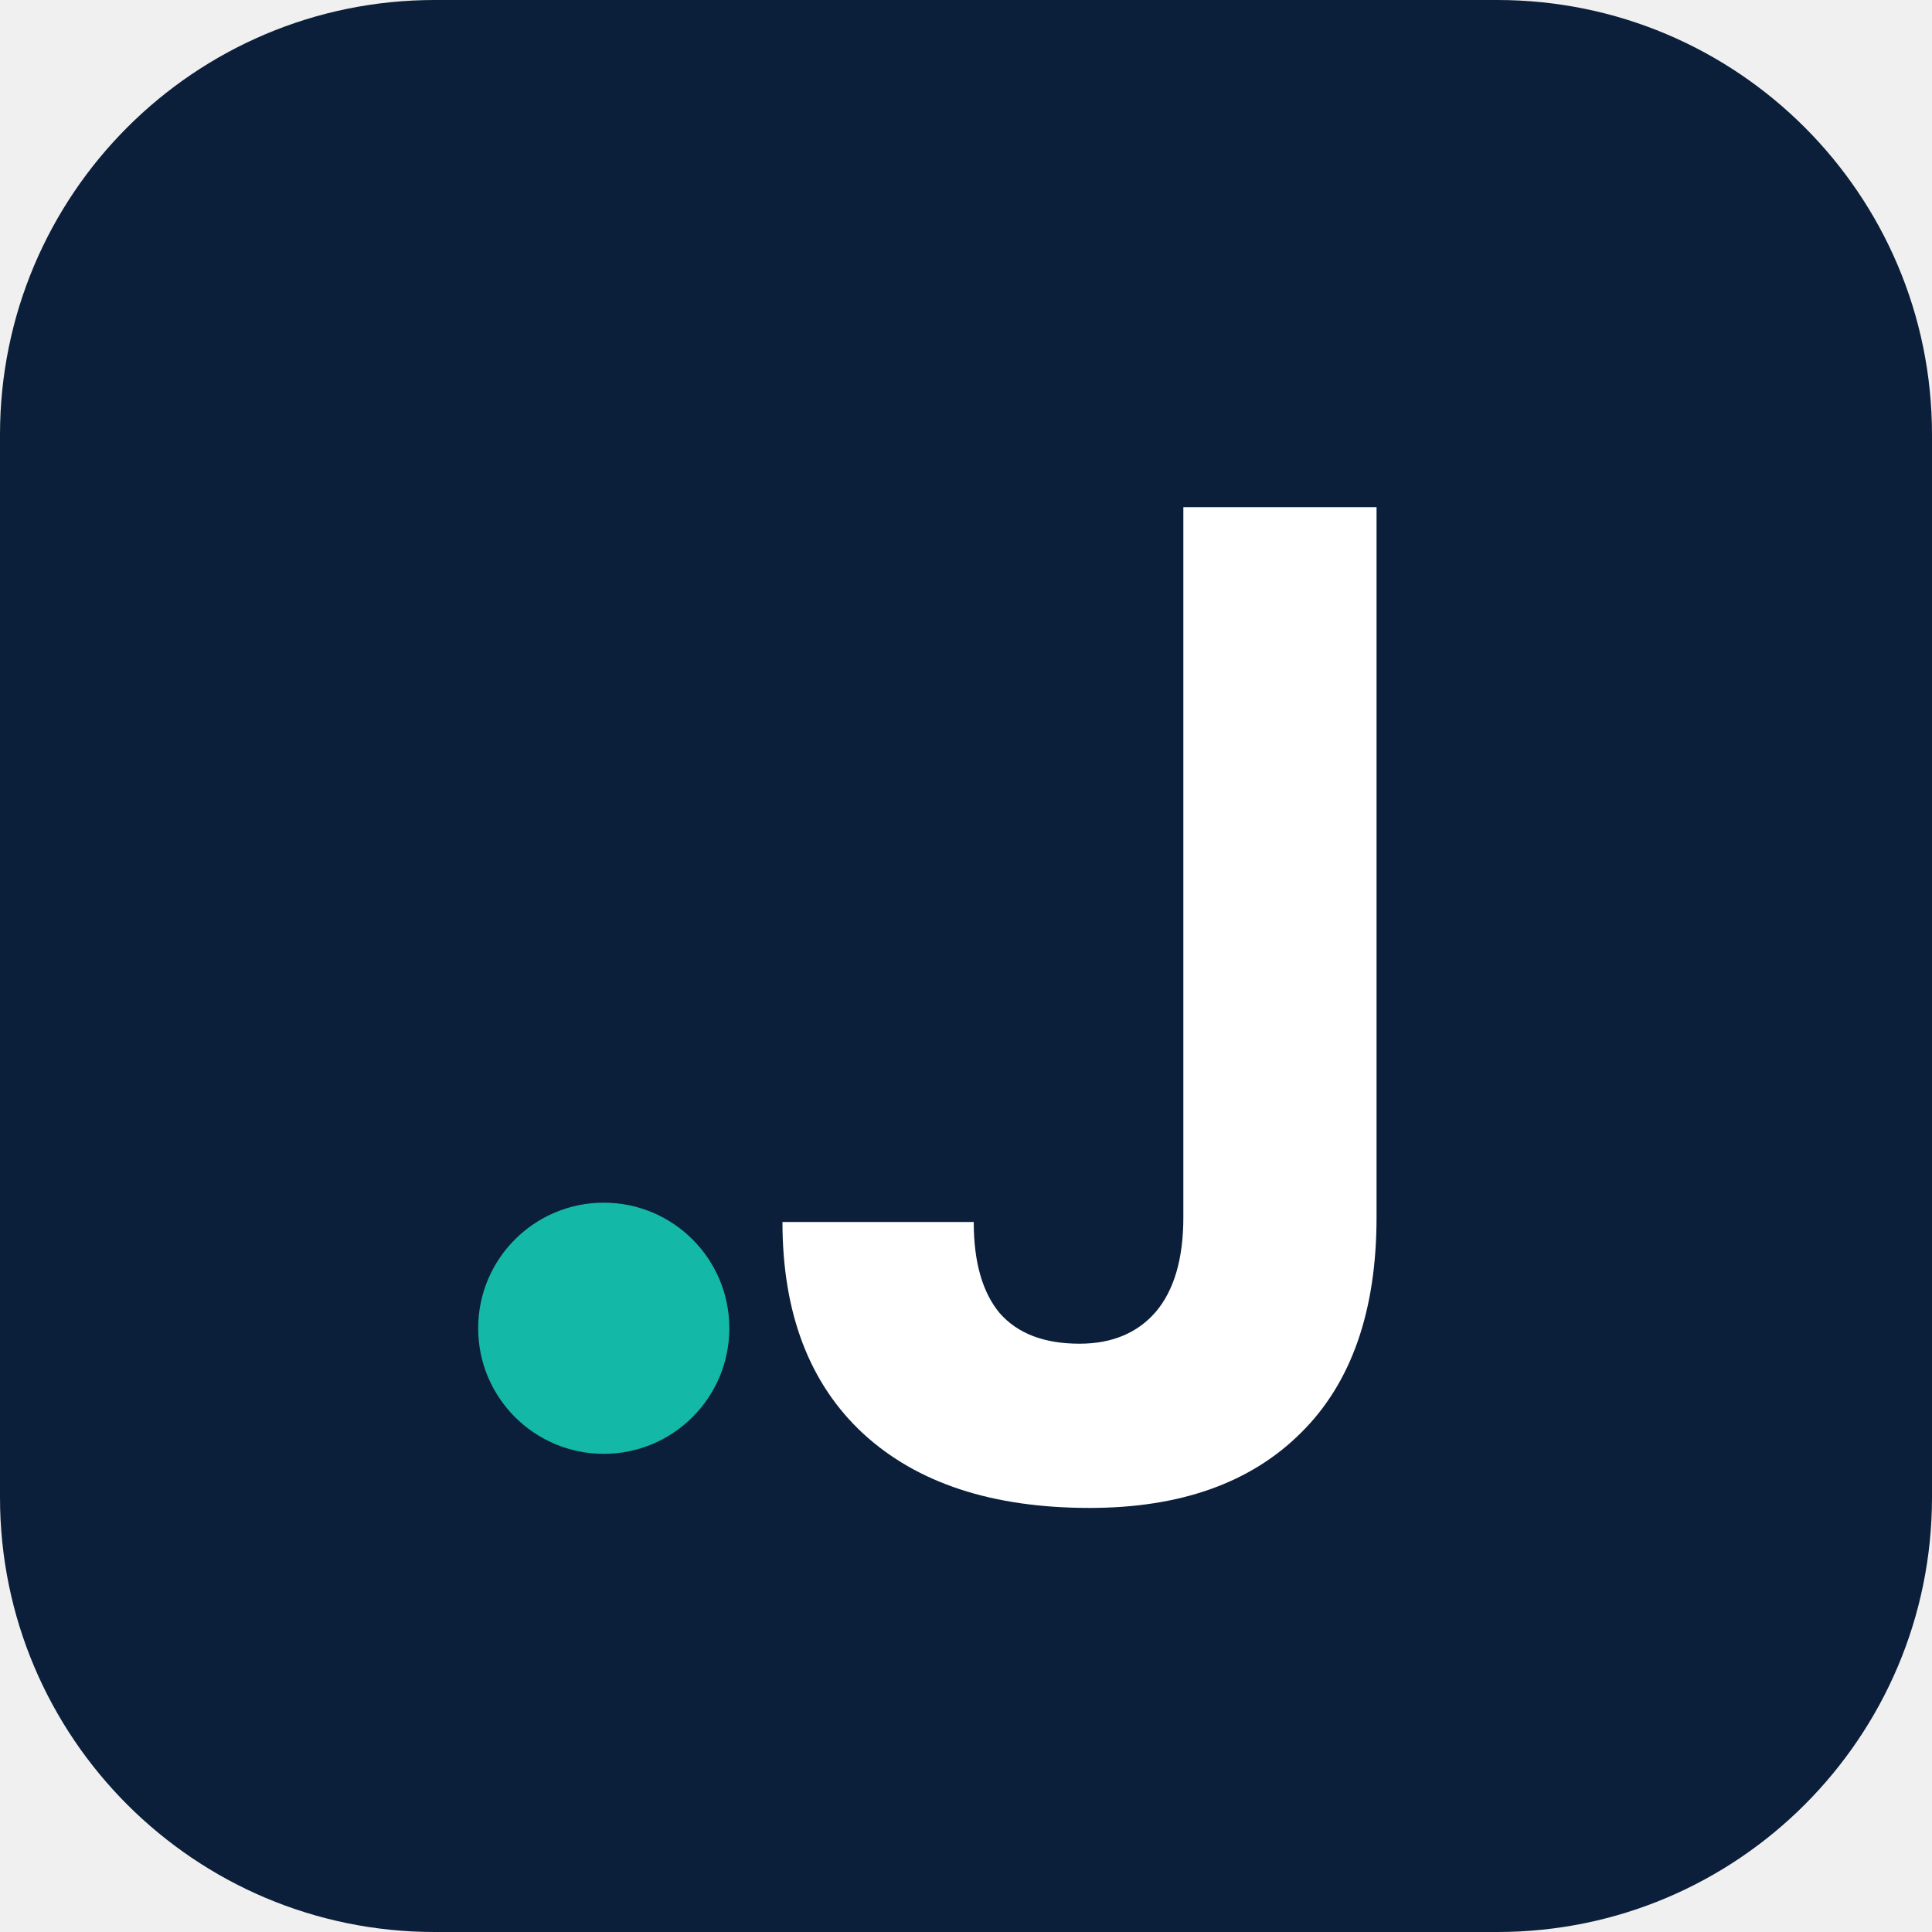
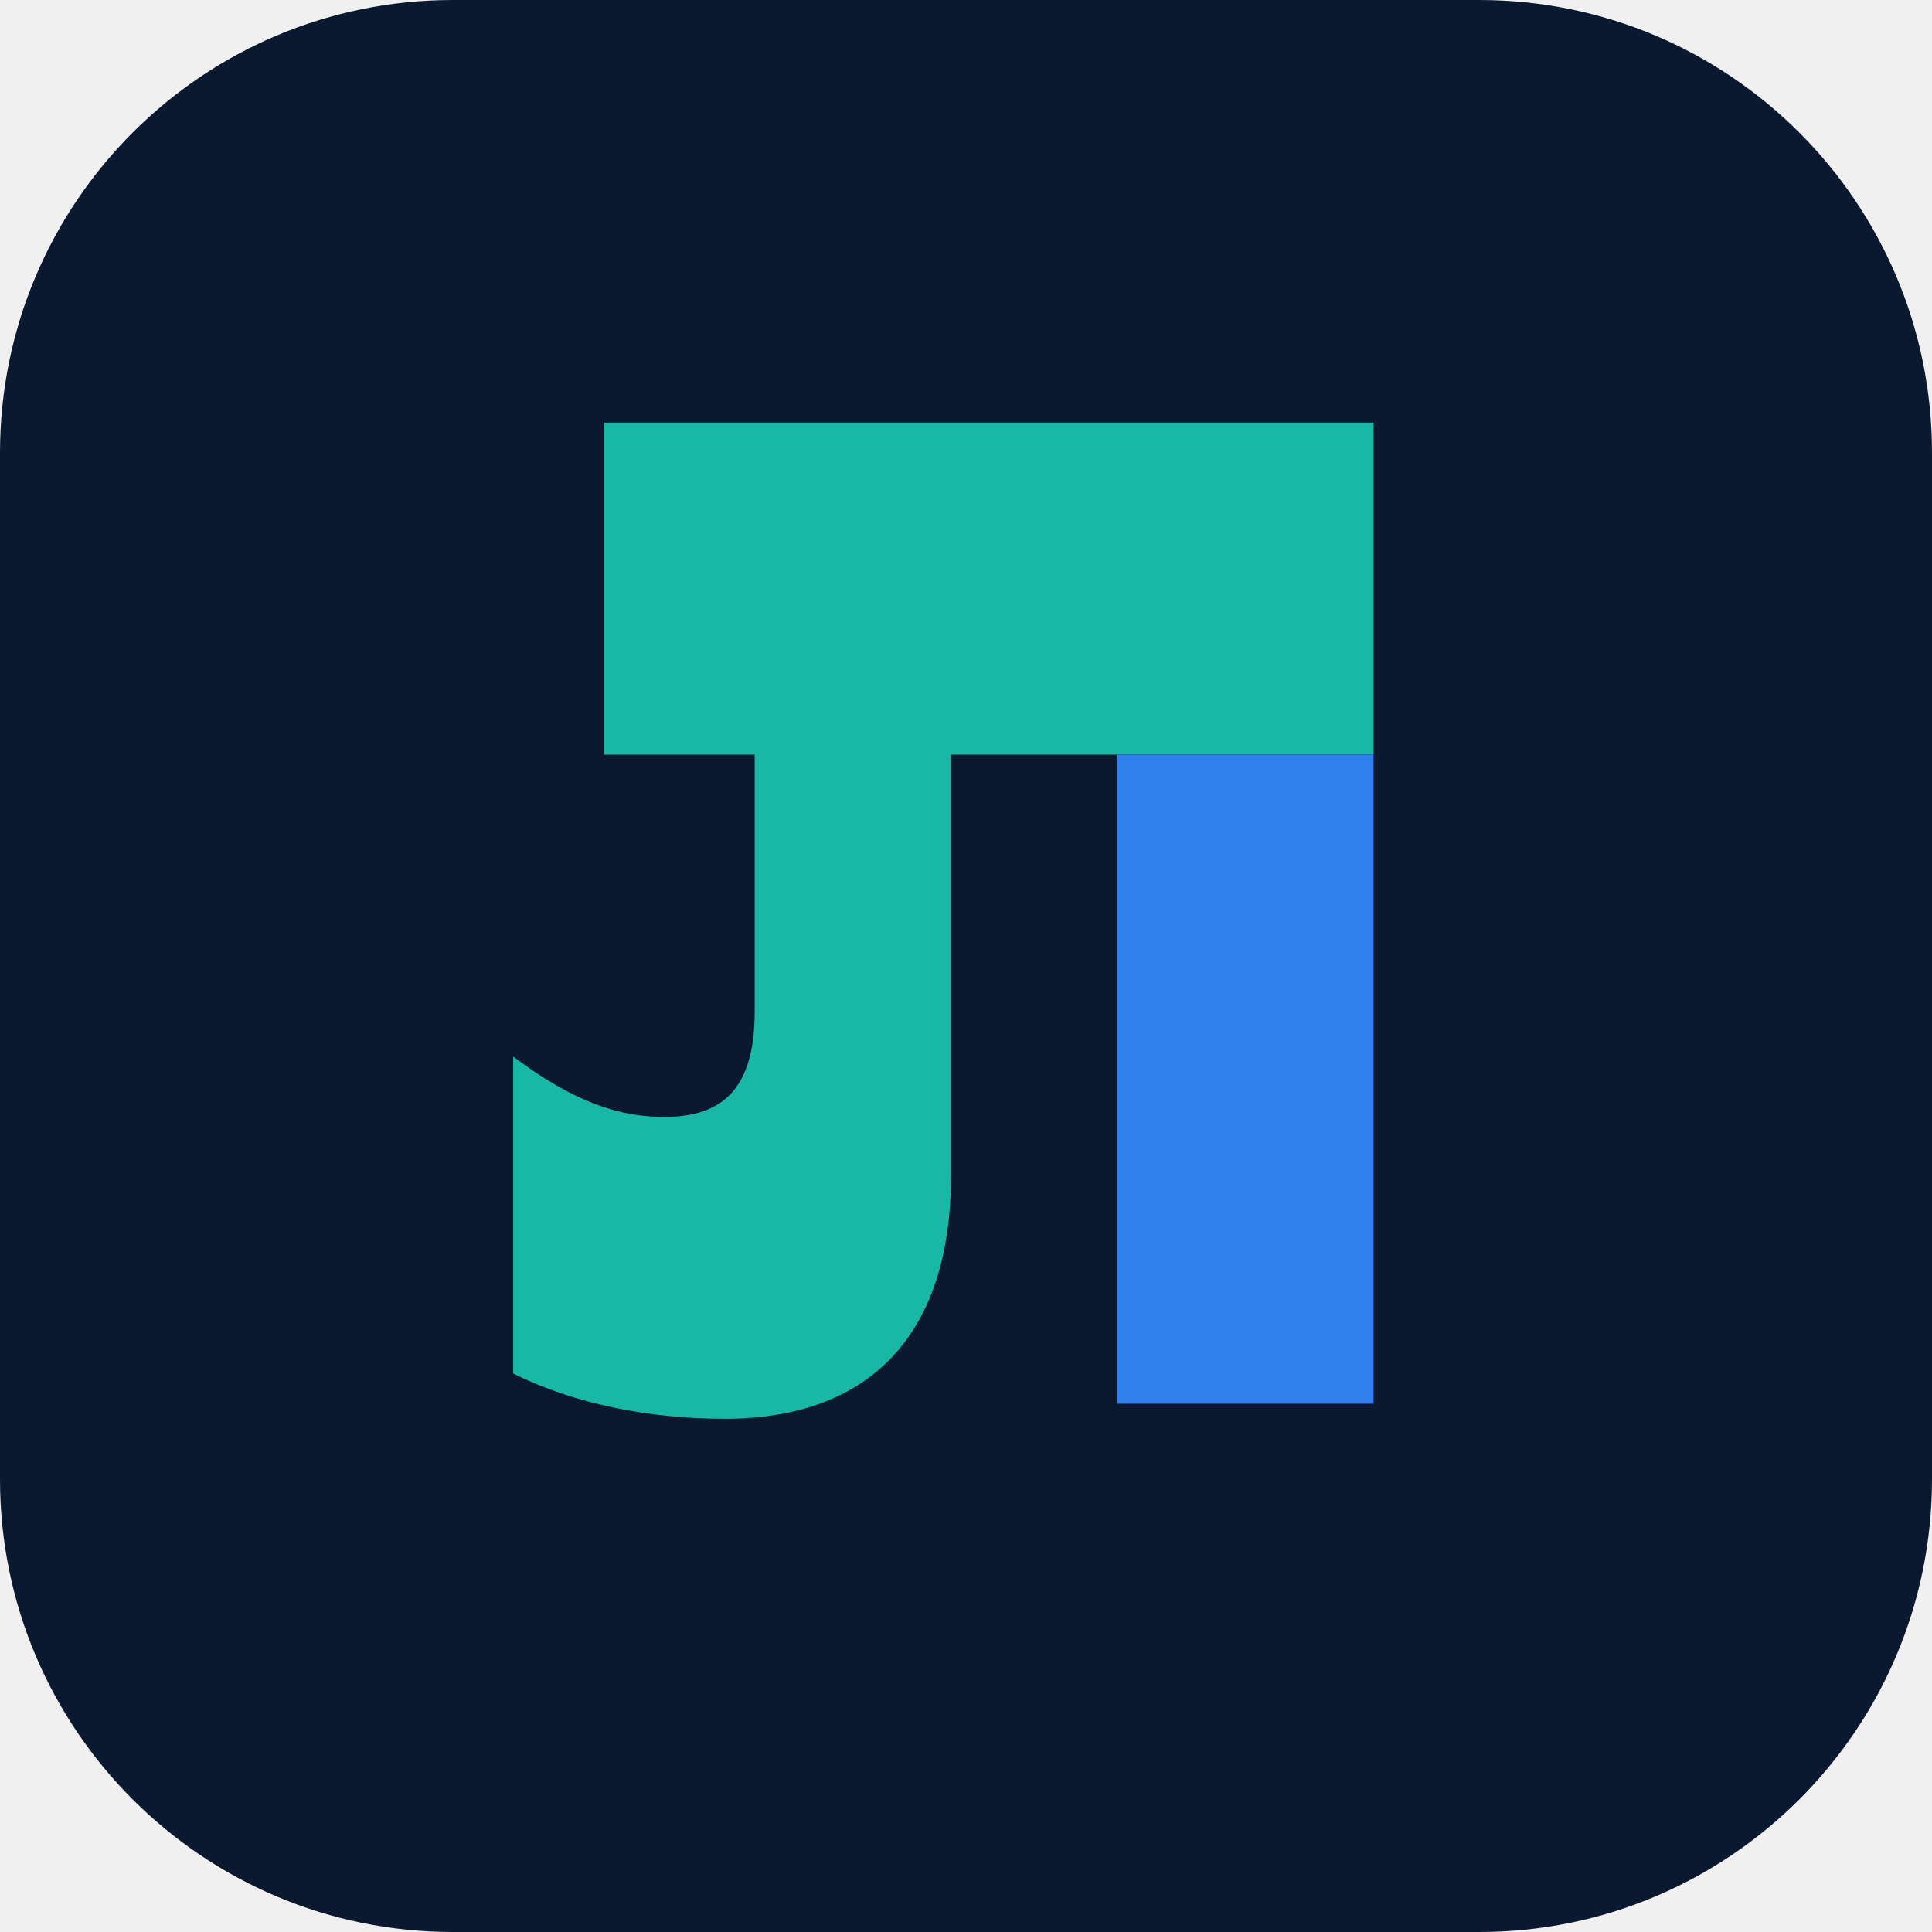
- <svg xmlns="http://www.w3.org/2000/svg" width="40" height="40" viewBox="0 0 40 40" fill="none">
-   <rect width="40" height="40" rx="9" fill="#0B1F3A" />
-   <path d="M24.5 10.5H28.5V25.2C28.5 27.14 27.98 28.63 26.94 29.66C25.9 30.7 24.44 31.22 22.56 31.22C20.55 31.22 18.99 30.71 17.87 29.68C16.76 28.65 16.2 27.19 16.2 25.3H20.16C20.16 26.13 20.34 26.76 20.7 27.19C21.07 27.61 21.62 27.82 22.35 27.82C23.02 27.82 23.55 27.6 23.93 27.16C24.31 26.71 24.5 26.06 24.5 25.2V10.5Z" fill="#FFFFFF" />
-   <circle cx="12.5" cy="27.5" r="2.6" fill="#14B8A6" />
+ <svg xmlns="http://www.w3.org/2000/svg" width="128" height="128" viewBox="0 0 128 128" fill="none">
+   <rect width="128" height="128" rx="30" fill="#0B1930" />
+   <path d="M40 28H91V50H63V78C63 88 58 94 48 94C43 94 38 93 34 91V70C38 73 41 74 44 74C48 74 50 72 50 67V50H40V28Z" fill="#19B7A5" />
+   <path d="M74 50H91V93H74V50Z" fill="#2F80ED" />
</svg>
